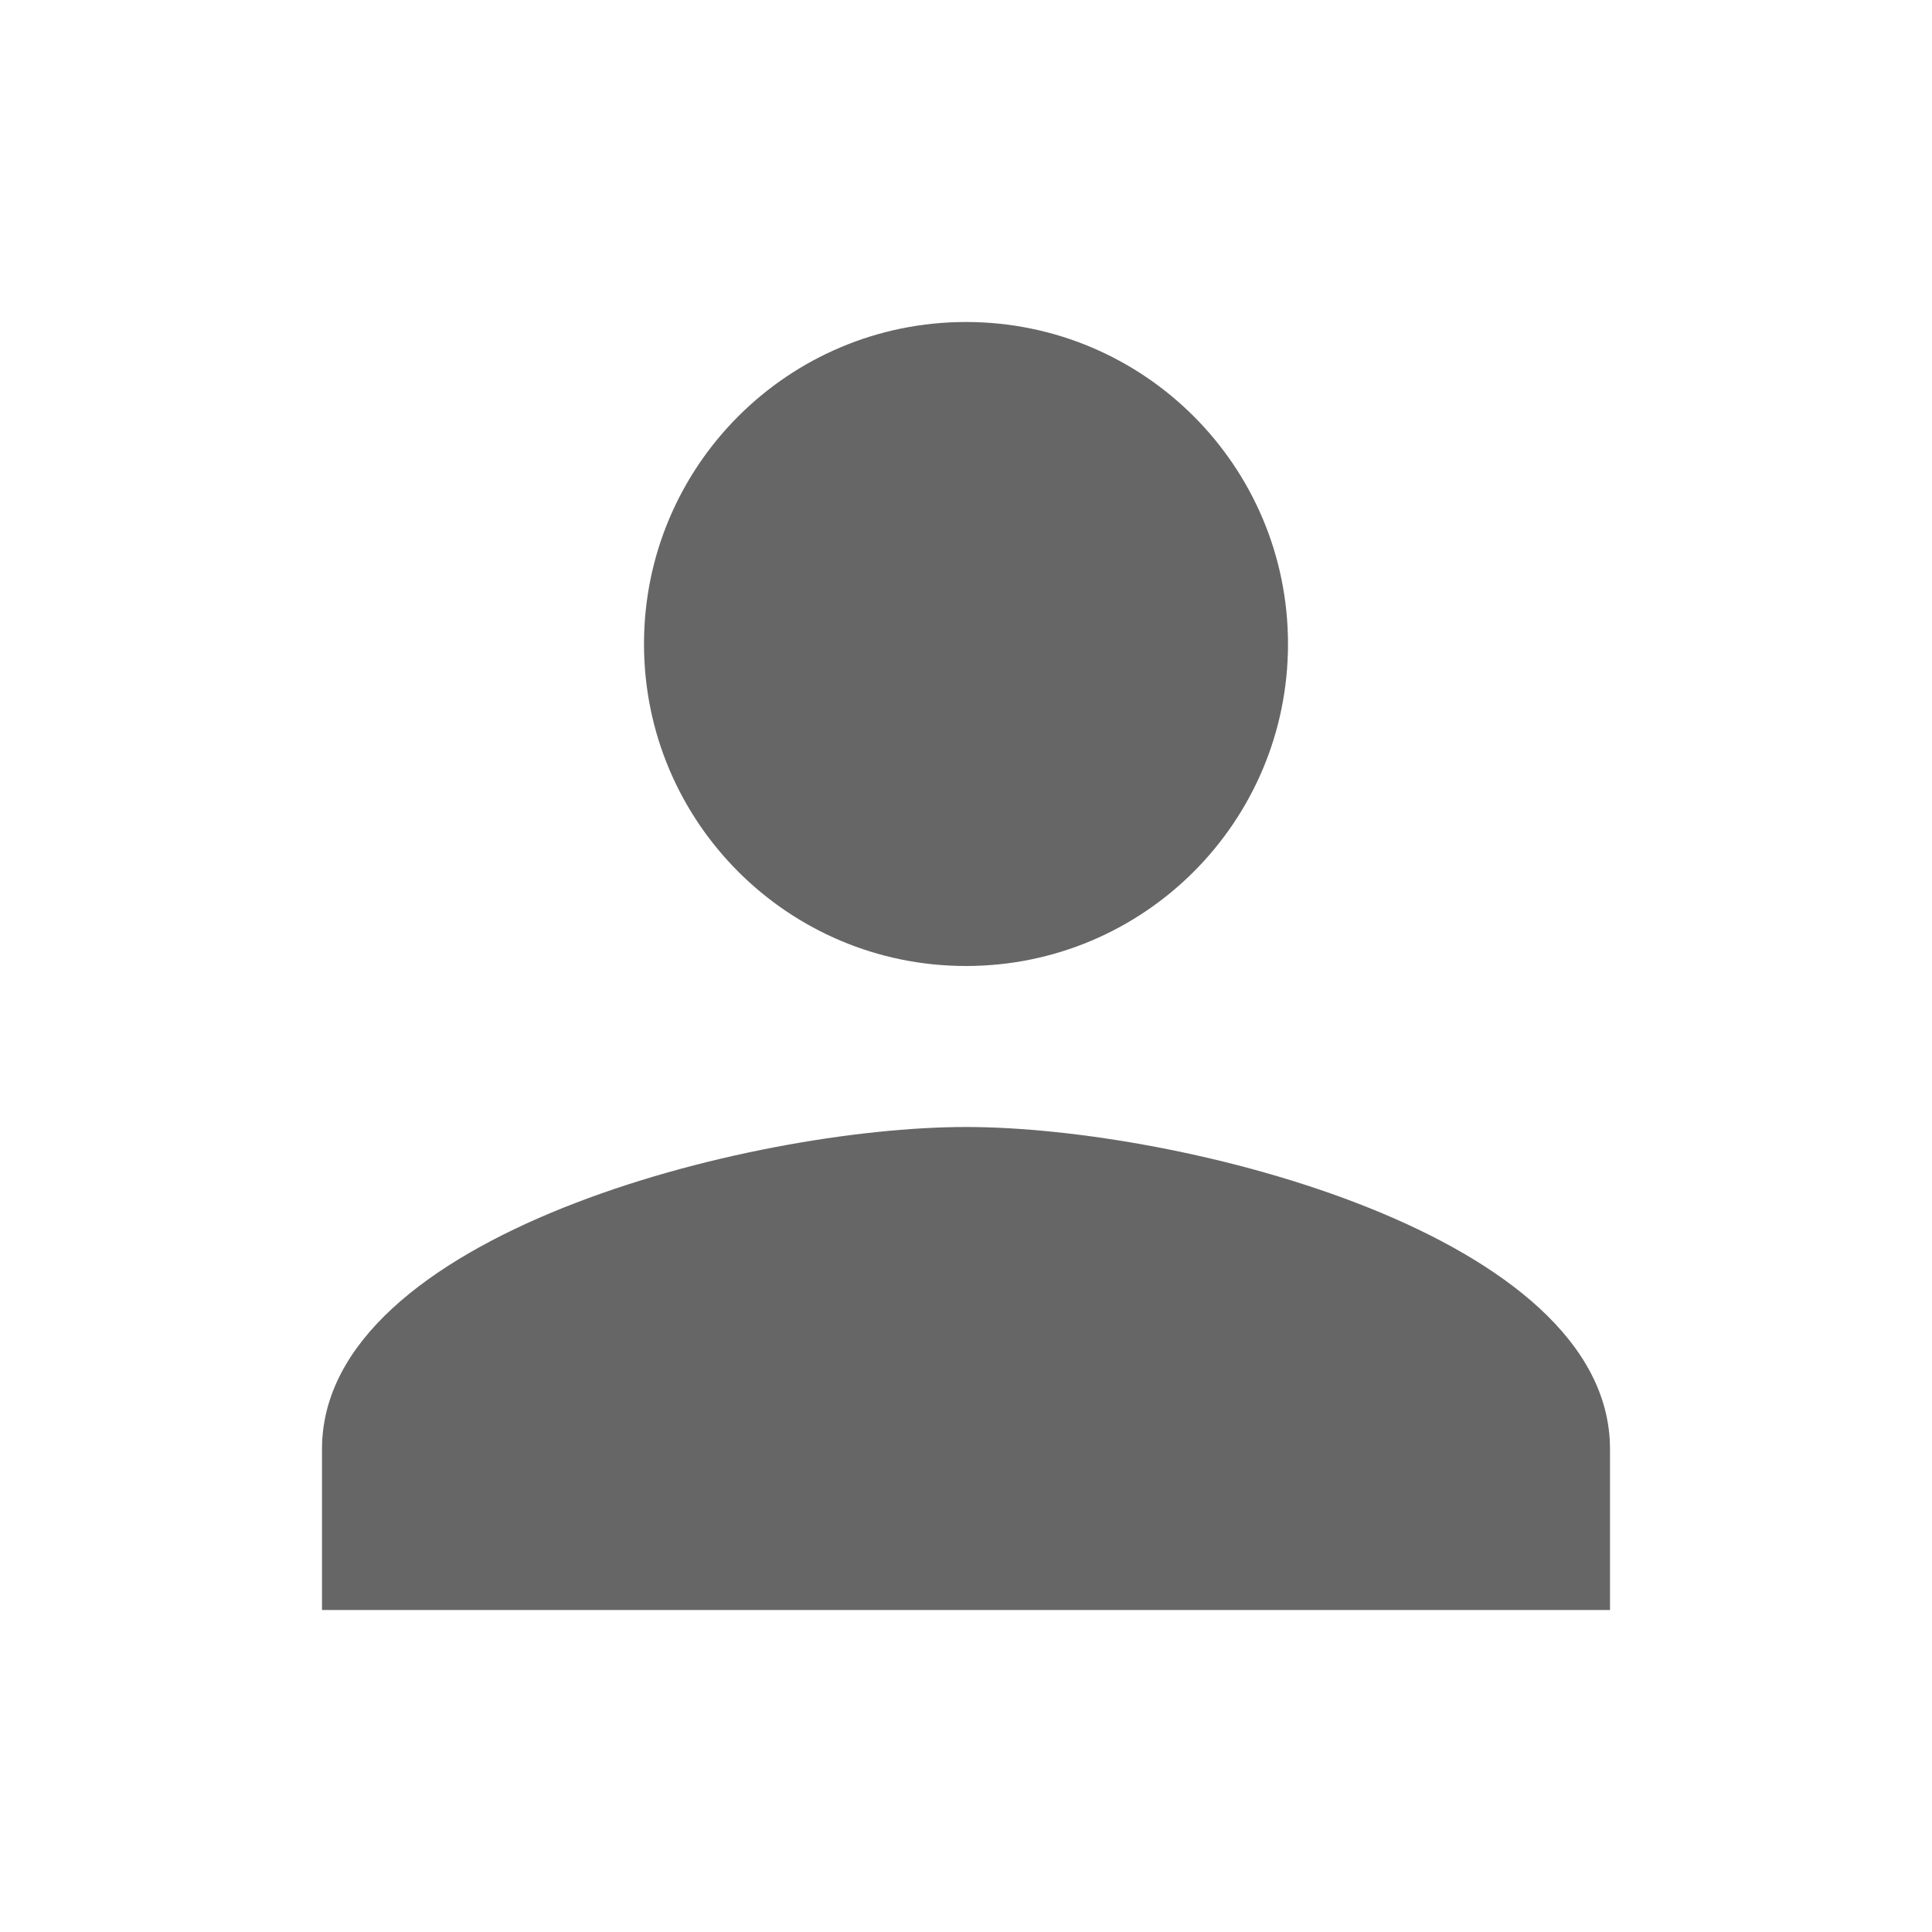
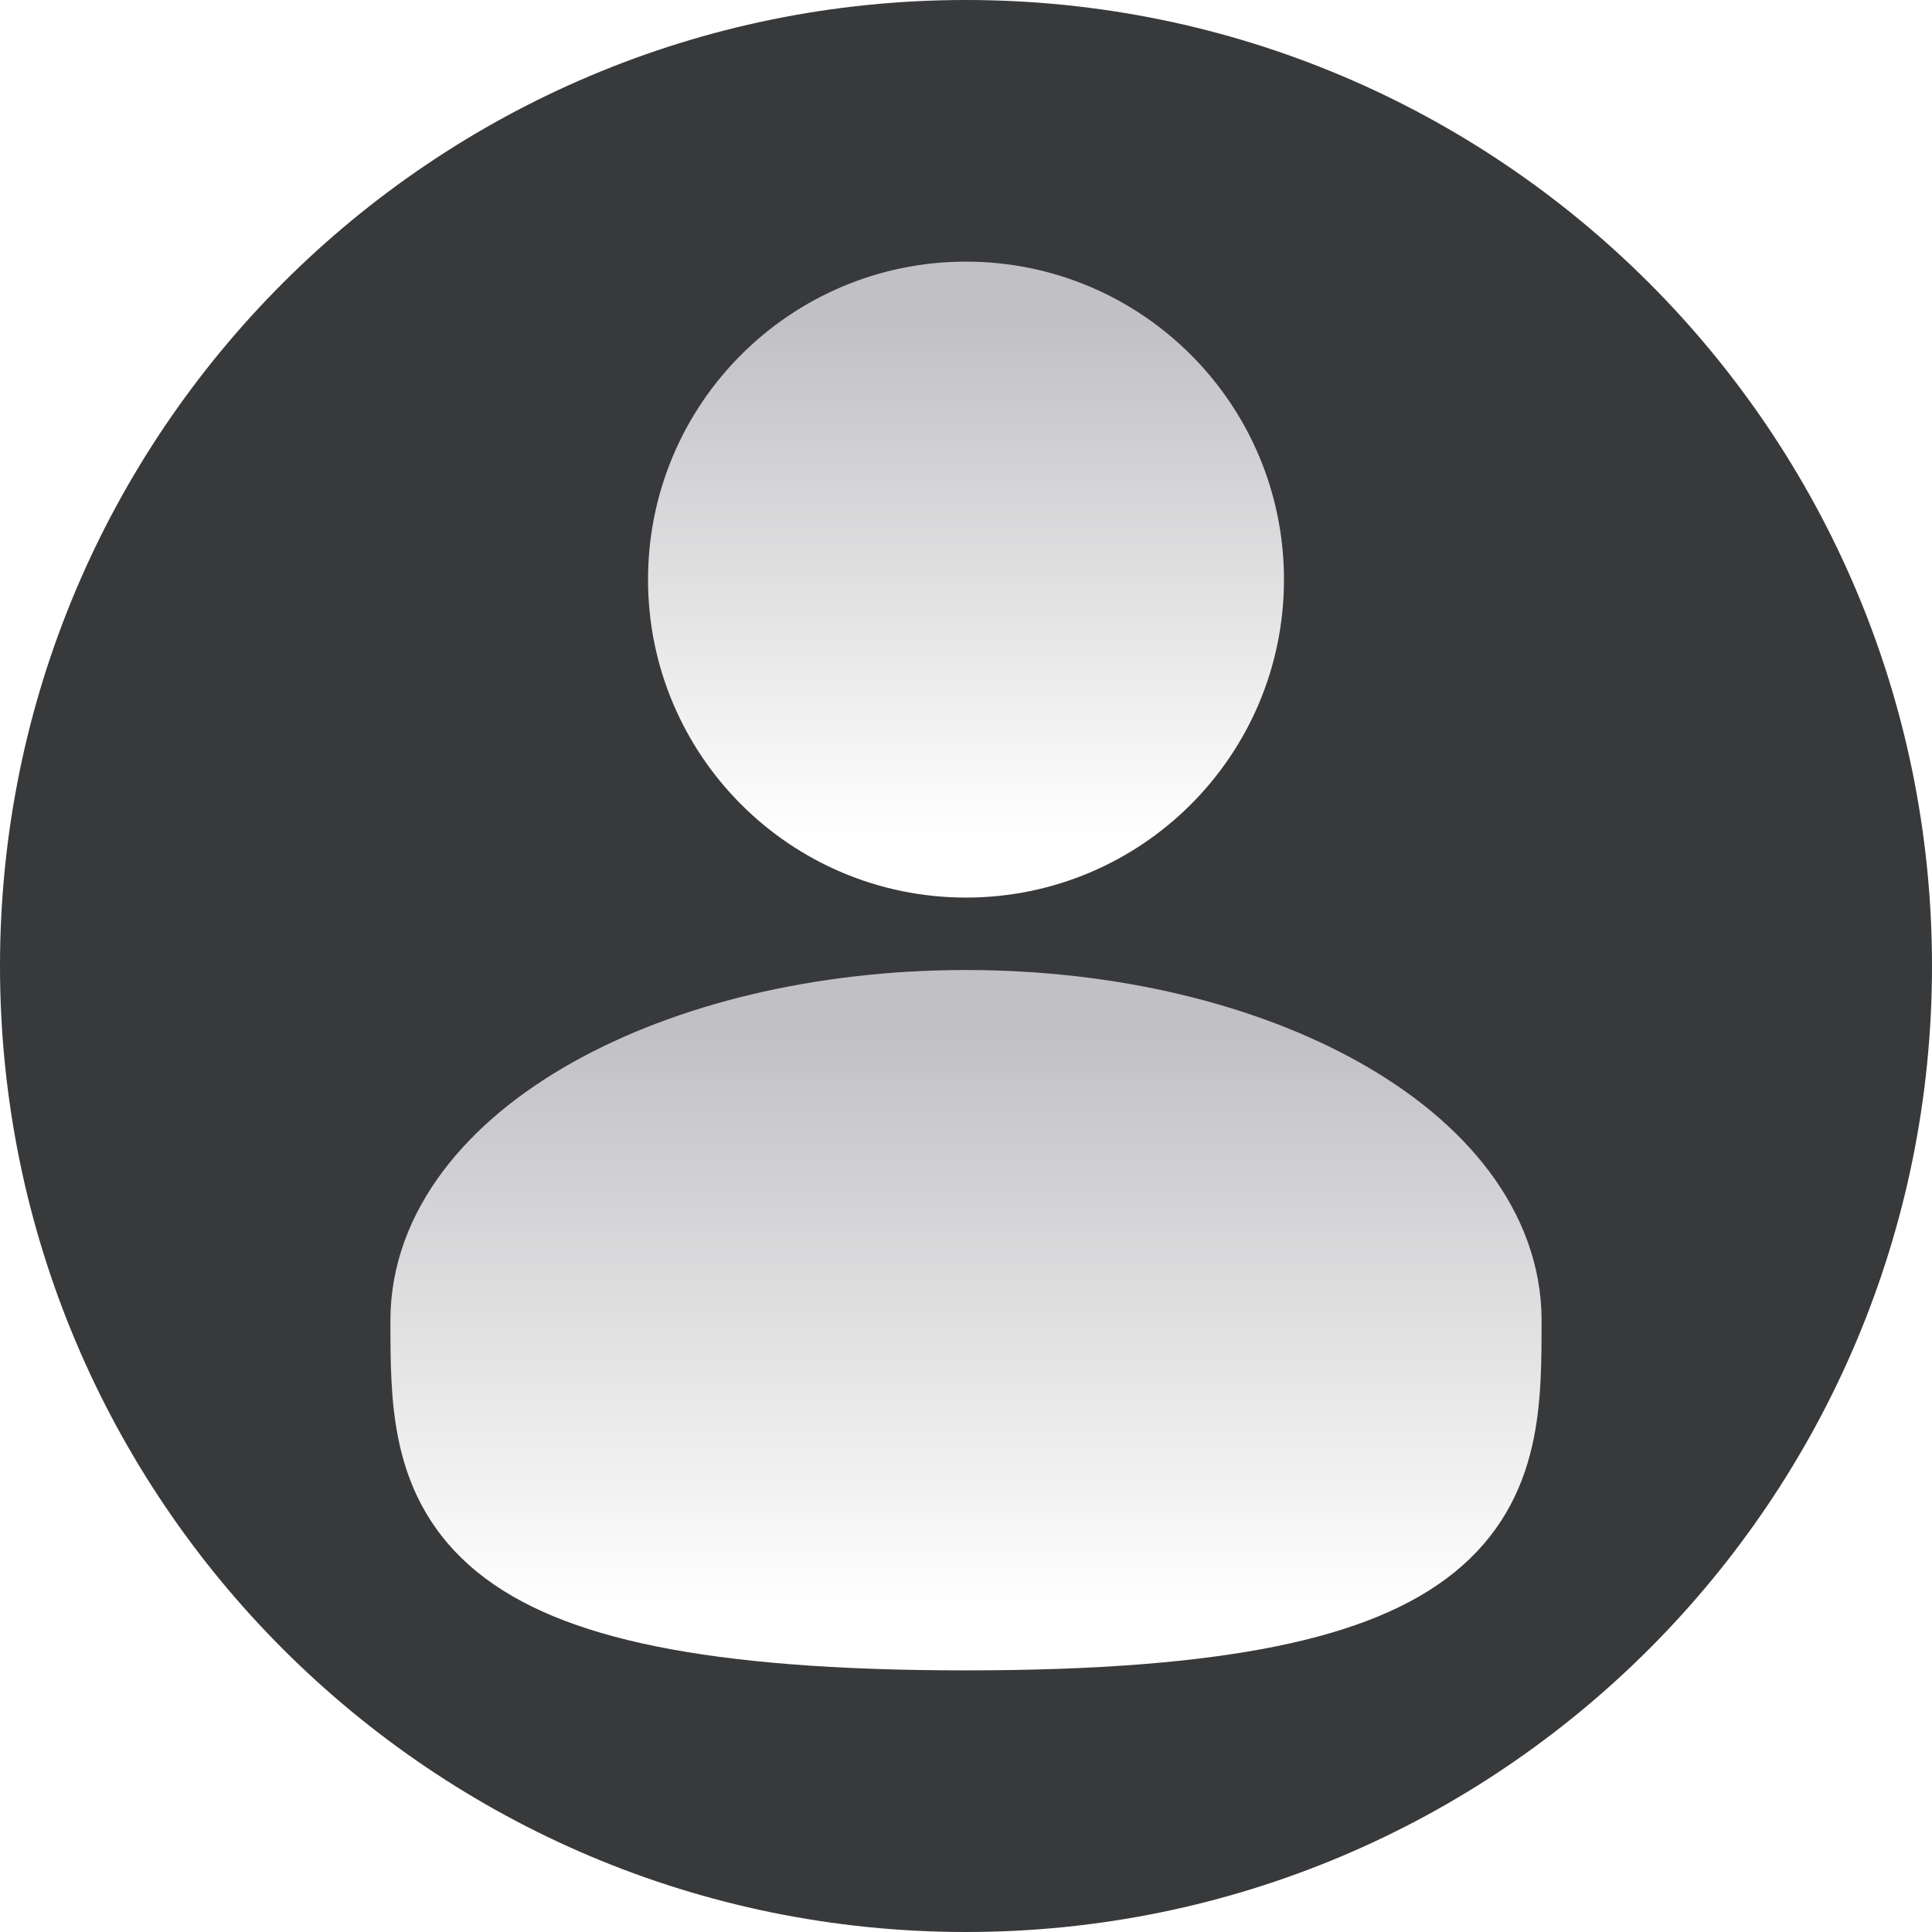
<svg xmlns="http://www.w3.org/2000/svg" width="24" height="24" viewBox="0 0 24 24" fill="none">
-   <path d="M12 12C14.21 12 16 10.21 16 8C16 5.79 14.21 4 12 4C9.79 4 8 5.79 8 8C8 10.21 9.79 12 12 12ZM12 14C9.33 14 4 15.34 4 18V20H20V18C20 15.34 14.67 14 12 14Z" fill="#666666" />
+   <g id="Linear / Users / User">
+     <rect width="24" height="24" rx="12" fill="#38393B" />
+     <circle id="Vector" cx="12" cy="7.2" r="3.2" fill="url(#paint0_linear_10617_4276)" stroke="url(#paint1_linear_10617_4276)" stroke-width="1.5" />
+     <path id="Vector_2" d="M18.4 16.4C18.4 18.388 18.4 20 12 20C5.6 20 5.6 18.388 5.6 16.4C5.6 14.412 8.465 12.8 12 12.8C15.535 12.8 18.4 14.412 18.4 16.4Z" fill="url(#paint2_linear_10617_4276)" stroke="url(#paint3_linear_10617_4276)" stroke-width="1.5" />
+   </g>
+   <defs>
+     <linearGradient id="paint0_linear_10617_4276" x1="12" y1="4" x2="12" y2="10.4" gradientUnits="userSpaceOnUse">
+       <stop stop-color="#C1C1C4" />
+       <stop offset="1" stop-color="white" />
+     </linearGradient>
+     <linearGradient id="paint1_linear_10617_4276" x1="12" y1="4" x2="12" y2="10.4" gradientUnits="userSpaceOnUse">
+       <stop stop-color="#C1C1C4" />
+       <stop offset="1" stop-color="white" />
+     </linearGradient>
+     <linearGradient id="paint2_linear_10617_4276" x1="12" y1="12.8" x2="12" y2="20" gradientUnits="userSpaceOnUse">
+       <stop stop-color="#C1C1C4" />
+       <stop offset="1" stop-color="white" />
+     </linearGradient>
+     <linearGradient id="paint3_linear_10617_4276" x1="12" y1="12.8" x2="12" y2="20" gradientUnits="userSpaceOnUse">
+       <stop stop-color="#C1C1C4" />
+       <stop offset="1" stop-color="white" />
+     </linearGradient>
+   </defs>
</svg>
